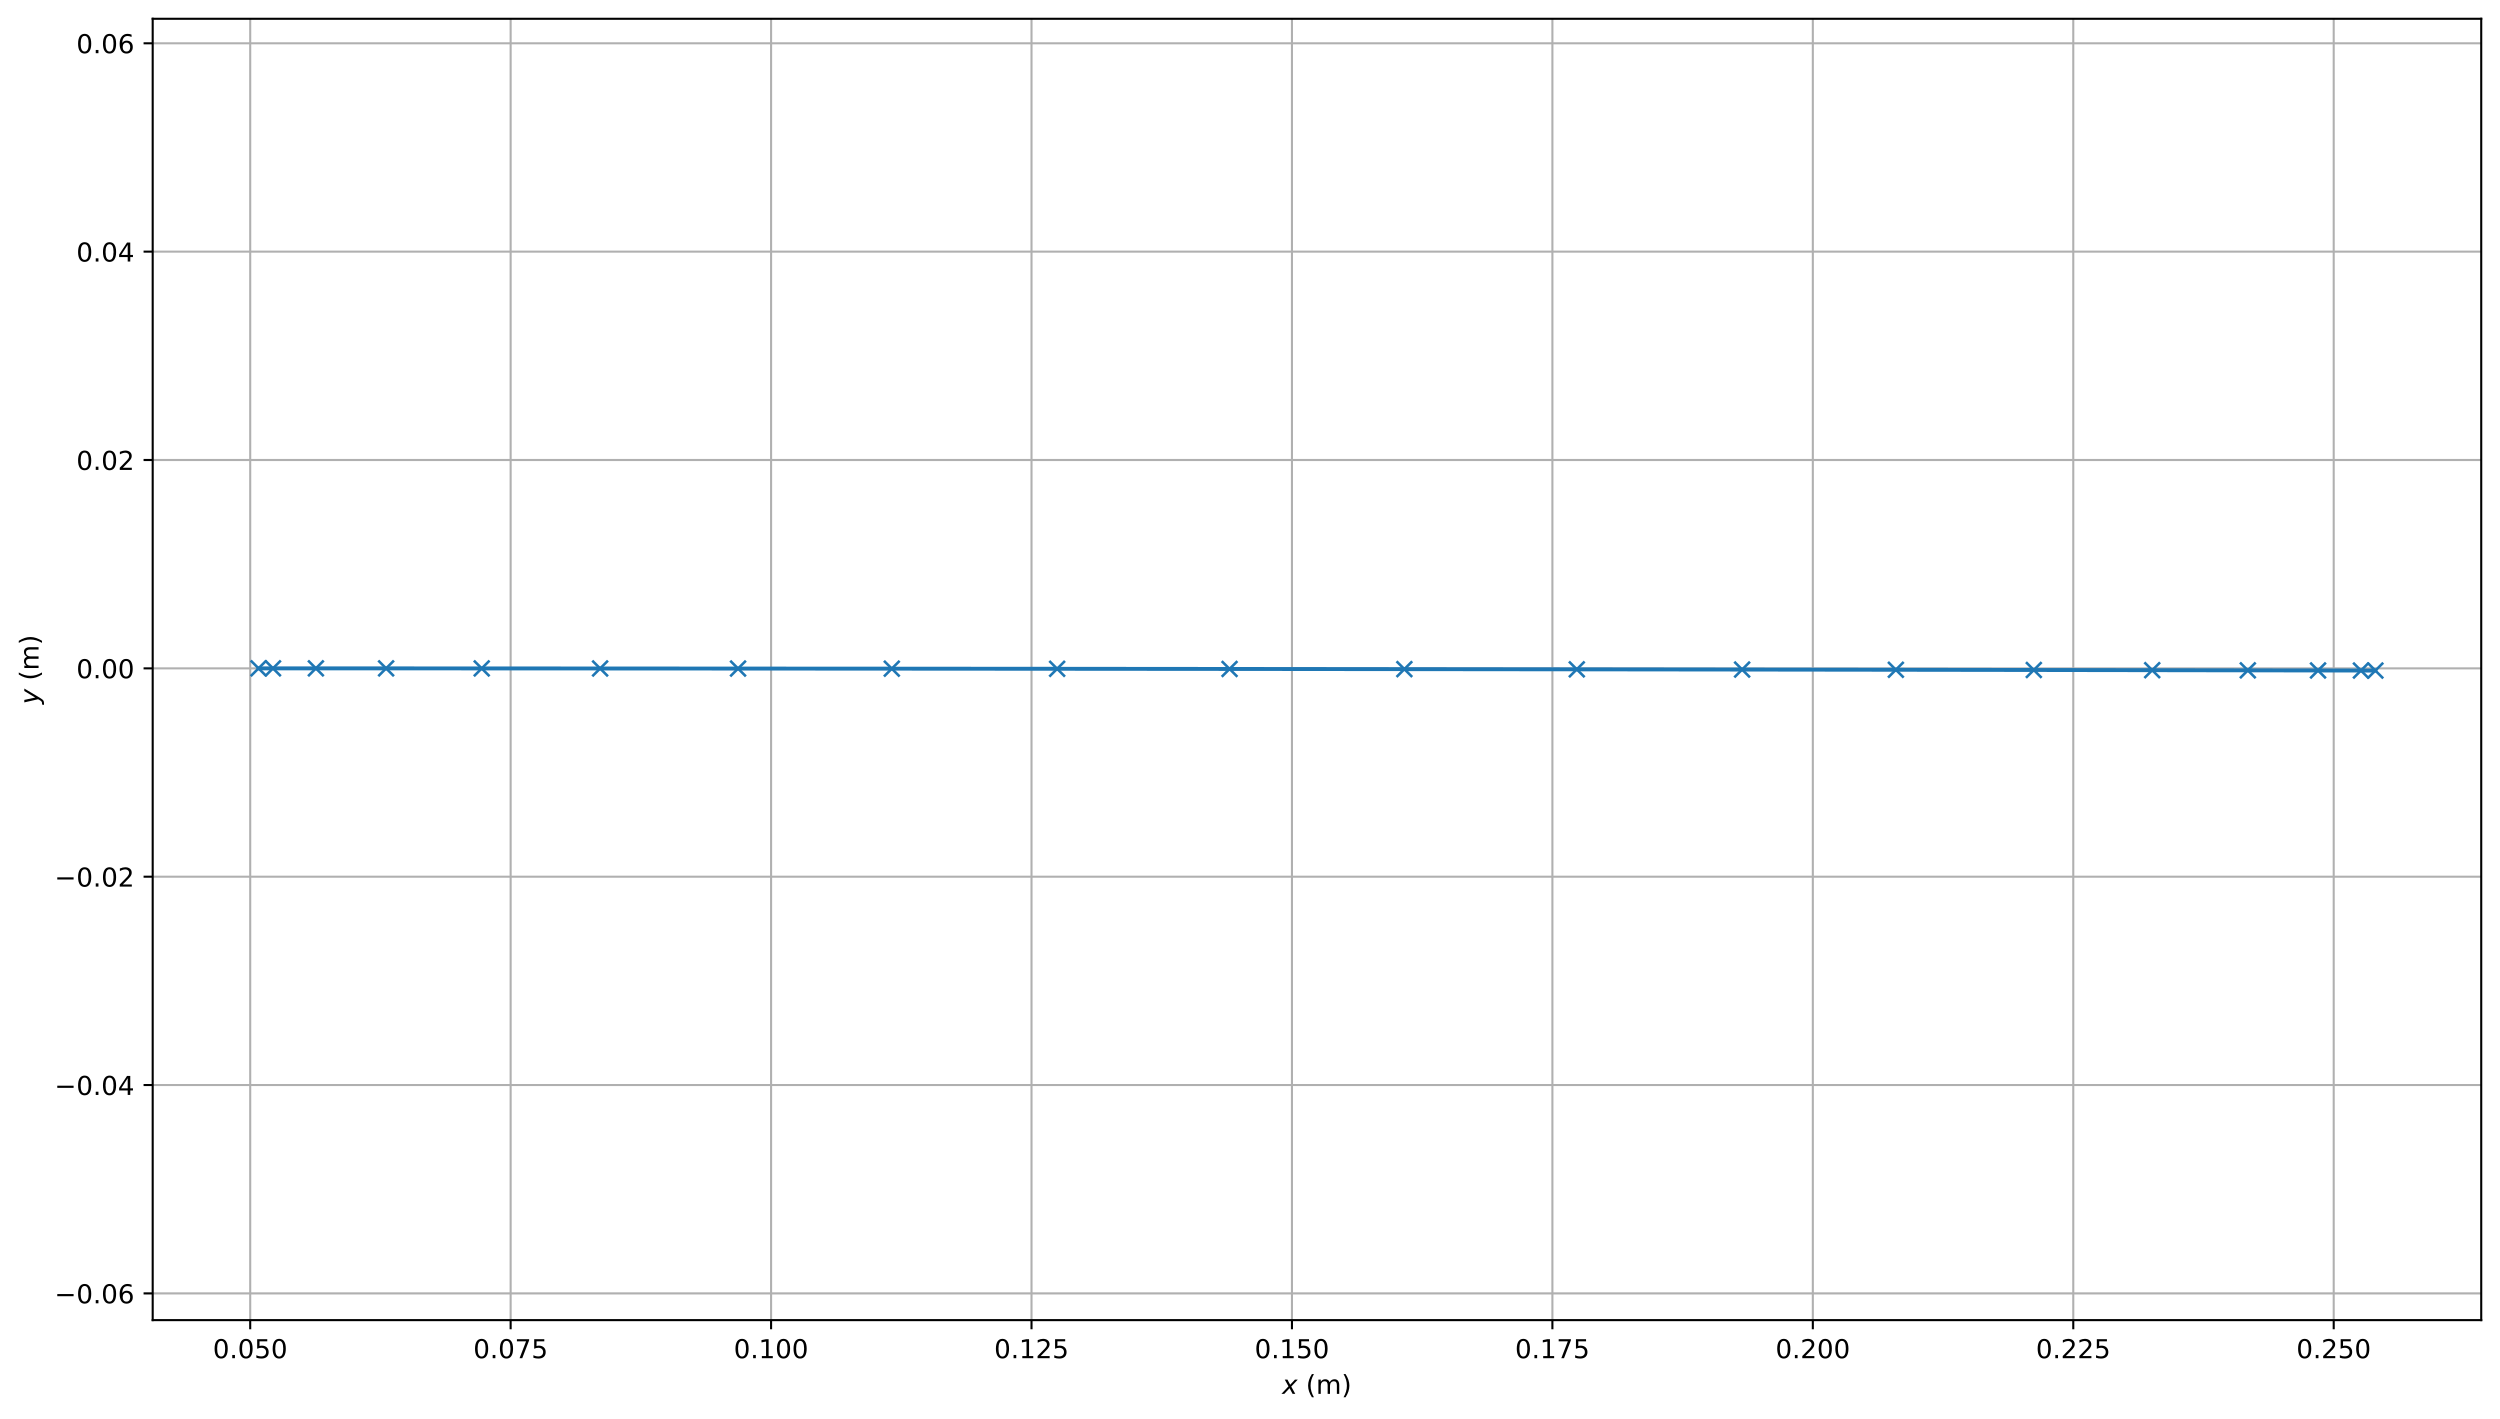
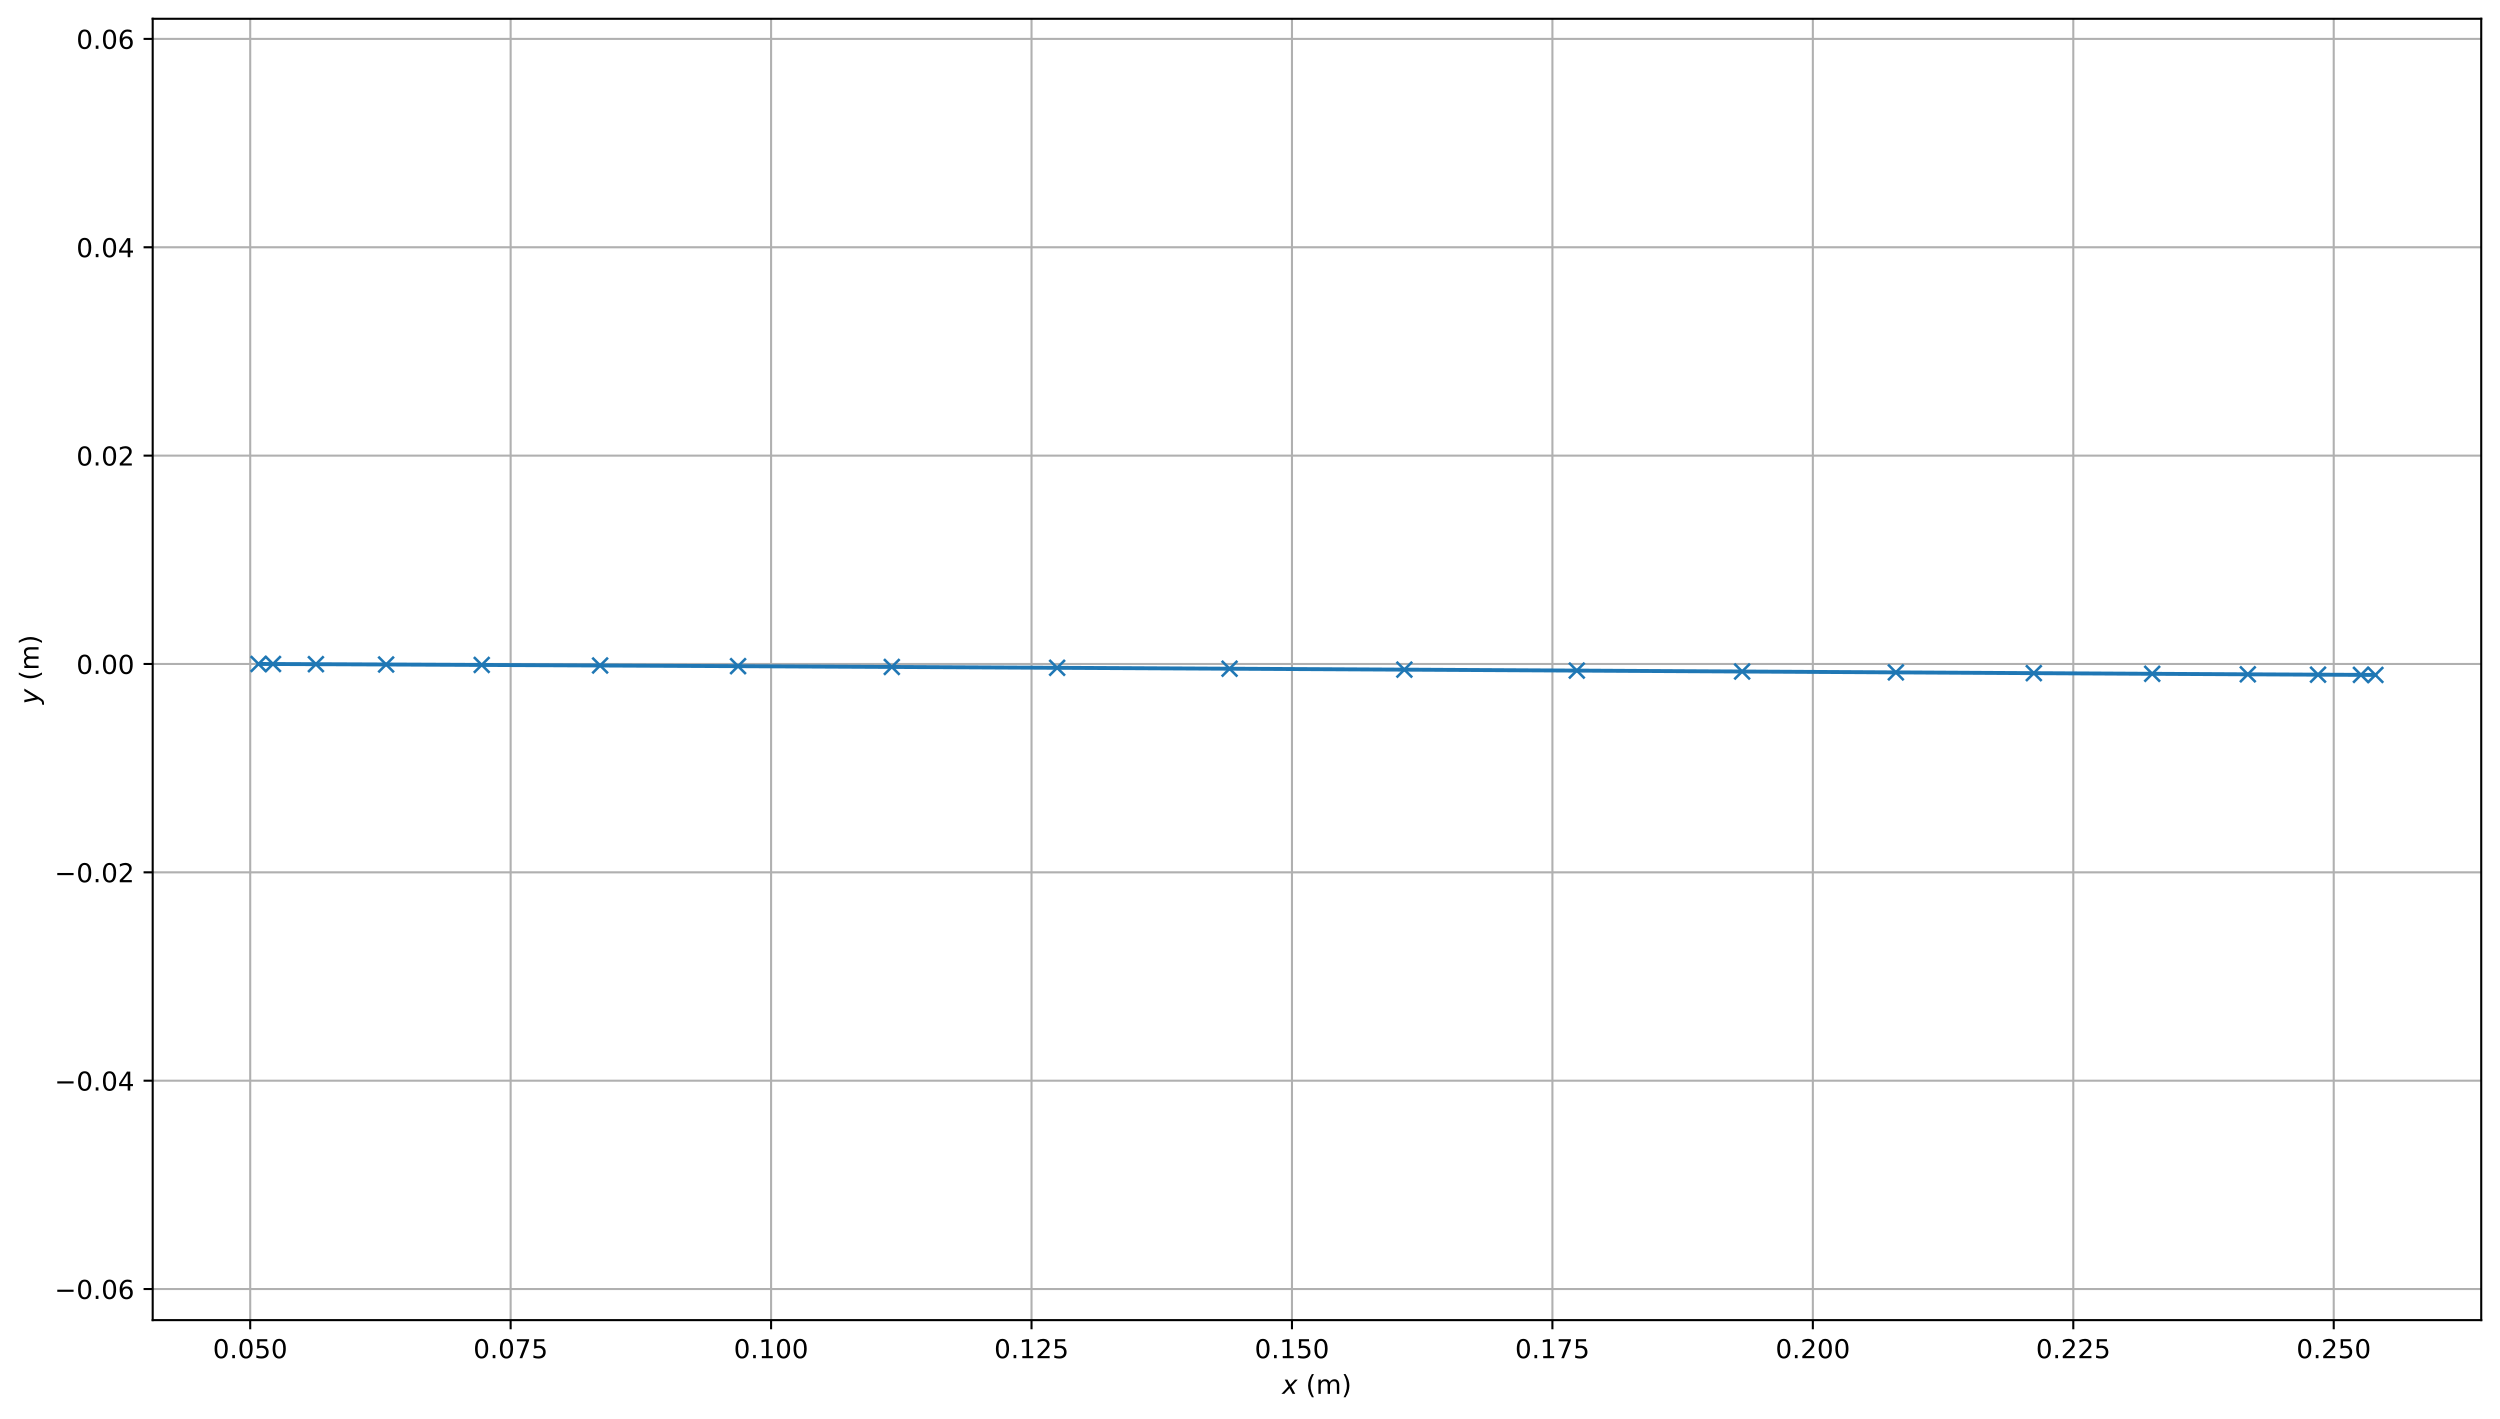
<svg xmlns="http://www.w3.org/2000/svg" xmlns:xlink="http://www.w3.org/1999/xlink" width="958.545pt" height="543.716pt" viewBox="0 0 958.545 543.716" version="1.1">
  <defs>
    <style type="text/css">*{stroke-linejoin: round; stroke-linecap: butt}</style>
  </defs>
  <g id="figure_1">
    <g id="patch_1">
      <path d="M 0 543.716  L 958.545 543.716  L 958.545 0  L 0 0  L 0 543.716  z " style="fill: none" />
    </g>
    <g id="axes_1">
      <g id="patch_2">
        <path d="M 58.545 506.16  L 951.345 506.16  L 951.345 7.2  L 58.545 7.2  L 58.545 506.16  z " style="fill: none" />
      </g>
      <g id="matplotlib.axis_1">
        <g id="xtick_1">
          <g id="line2d_1">
-             <path d="M 95.932 506.16  L 95.932 7.2  " clip-path="url(#p700556fd26)" style="fill: none; stroke: #b0b0b0; stroke-width: 0.8; stroke-linecap: square" />
+             <path d="M 95.932 506.16  L 95.932 7.2  " clip-path="url(#pa58f38fbd8)" style="fill: none; stroke: #b0b0b0; stroke-width: 0.8; stroke-linecap: square" />
          </g>
          <g id="line2d_2">
            <defs>
-               <path id="m273a26c8a9" d="M 0 0  L 0 3.5  " style="stroke: #000000; stroke-width: 0.8" />
+               <path id="m2766eed426" d="M 0 0  L 0 3.5  " style="stroke: #000000; stroke-width: 0.8" />
            </defs>
            <g>
-               <use xlink:href="#m273a26c8a9" x="95.932" y="506.16" style="stroke: #000000; stroke-width: 0.8" />
+               <use xlink:href="#m2766eed426" x="95.932" y="506.16" style="stroke: #000000; stroke-width: 0.8" />
            </g>
          </g>
          <g id="text_1">
-             <g transform="translate(81.61765 520.7584) scale(0.1 -0.1)">
+             <g transform="translate(81.61762 520.7584) scale(0.1 -0.1)">
              <defs>
                <path id="DejaVuSans-30" d="M 2034 4250  Q 1547 4250 1301 3770  Q 1056 3291 1056 2328  Q 1056 1369 1301 889  Q 1547 409 2034 409  Q 2525 409 2770 889  Q 3016 1369 3016 2328  Q 3016 3291 2770 3770  Q 2525 4250 2034 4250  z M 2034 4750  Q 2819 4750 3233 4129  Q 3647 3509 3647 2328  Q 3647 1150 3233 529  Q 2819 -91 2034 -91  Q 1250 -91 836 529  Q 422 1150 422 2328  Q 422 3509 836 4129  Q 1250 4750 2034 4750  z " transform="scale(0.015625)" />
                <path id="DejaVuSans-2e" d="M 684 794  L 1344 794  L 1344 0  L 684 0  L 684 794  z " transform="scale(0.015625)" />
                <path id="DejaVuSans-35" d="M 691 4666  L 3169 4666  L 3169 4134  L 1269 4134  L 1269 2991  Q 1406 3038 1543 3061  Q 1681 3084 1819 3084  Q 2600 3084 3056 2656  Q 3513 2228 3513 1497  Q 3513 744 3044 326  Q 2575 -91 1722 -91  Q 1428 -91 1123 -41  Q 819 9 494 109  L 494 744  Q 775 591 1075 516  Q 1375 441 1709 441  Q 2250 441 2565 725  Q 2881 1009 2881 1497  Q 2881 1984 2565 2268  Q 2250 2553 1709 2553  Q 1456 2553 1204 2497  Q 953 2441 691 2322  L 691 4666  z " transform="scale(0.015625)" />
              </defs>
              <use xlink:href="#DejaVuSans-30" />
              <use xlink:href="#DejaVuSans-2e" transform="translate(63.62305 0)" />
              <use xlink:href="#DejaVuSans-30" transform="translate(95.41016 0)" />
              <use xlink:href="#DejaVuSans-35" transform="translate(159.0332 0)" />
              <use xlink:href="#DejaVuSans-30" transform="translate(222.6562 0)" />
            </g>
          </g>
        </g>
        <g id="xtick_2">
          <g id="line2d_3">
-             <path d="M 195.789 506.16  L 195.789 7.2  " clip-path="url(#p700556fd26)" style="fill: none; stroke: #b0b0b0; stroke-width: 0.8; stroke-linecap: square" />
+             <path d="M 195.79 506.16  L 195.79 7.2  " clip-path="url(#pa58f38fbd8)" style="fill: none; stroke: #b0b0b0; stroke-width: 0.8; stroke-linecap: square" />
          </g>
          <g id="line2d_4">
            <g>
-               <use xlink:href="#m273a26c8a9" x="195.789" y="506.16" style="stroke: #000000; stroke-width: 0.8" />
+               <use xlink:href="#m2766eed426" x="195.79" y="506.16" style="stroke: #000000; stroke-width: 0.8" />
            </g>
          </g>
          <g id="text_2">
-             <g transform="translate(181.4745 520.7584) scale(0.1 -0.1)">
+             <g transform="translate(181.4755 520.7584) scale(0.1 -0.1)">
              <defs>
                <path id="DejaVuSans-37" d="M 525 4666  L 3525 4666  L 3525 4397  L 1831 0  L 1172 0  L 2766 4134  L 525 4134  L 525 4666  z " transform="scale(0.015625)" />
              </defs>
              <use xlink:href="#DejaVuSans-30" />
              <use xlink:href="#DejaVuSans-2e" transform="translate(63.62305 0)" />
              <use xlink:href="#DejaVuSans-30" transform="translate(95.41016 0)" />
              <use xlink:href="#DejaVuSans-37" transform="translate(159.0332 0)" />
              <use xlink:href="#DejaVuSans-35" transform="translate(222.6562 0)" />
            </g>
          </g>
        </g>
        <g id="xtick_3">
          <g id="line2d_5">
-             <path d="M 295.645 506.16  L 295.645 7.2  " clip-path="url(#p700556fd26)" style="fill: none; stroke: #b0b0b0; stroke-width: 0.8; stroke-linecap: square" />
+             <path d="M 295.647 506.16  L 295.647 7.2  " clip-path="url(#pa58f38fbd8)" style="fill: none; stroke: #b0b0b0; stroke-width: 0.8; stroke-linecap: square" />
          </g>
          <g id="line2d_6">
            <g>
-               <use xlink:href="#m273a26c8a9" x="295.645" y="506.16" style="stroke: #000000; stroke-width: 0.8" />
+               <use xlink:href="#m2766eed426" x="295.647" y="506.16" style="stroke: #000000; stroke-width: 0.8" />
            </g>
          </g>
          <g id="text_3">
-             <g transform="translate(281.3314 520.7584) scale(0.1 -0.1)">
+             <g transform="translate(281.3334 520.7584) scale(0.1 -0.1)">
              <defs>
                <path id="DejaVuSans-31" d="M 794 531  L 1825 531  L 1825 4091  L 703 3866  L 703 4441  L 1819 4666  L 2450 4666  L 2450 531  L 3481 531  L 3481 0  L 794 0  L 794 531  z " transform="scale(0.015625)" />
              </defs>
              <use xlink:href="#DejaVuSans-30" />
              <use xlink:href="#DejaVuSans-2e" transform="translate(63.62305 0)" />
              <use xlink:href="#DejaVuSans-31" transform="translate(95.41016 0)" />
              <use xlink:href="#DejaVuSans-30" transform="translate(159.0332 0)" />
              <use xlink:href="#DejaVuSans-30" transform="translate(222.6562 0)" />
            </g>
          </g>
        </g>
        <g id="xtick_4">
          <g id="line2d_7">
-             <path d="M 395.502 506.16  L 395.502 7.2  " clip-path="url(#p700556fd26)" style="fill: none; stroke: #b0b0b0; stroke-width: 0.8; stroke-linecap: square" />
+             <path d="M 395.505 506.16  L 395.505 7.2  " clip-path="url(#pa58f38fbd8)" style="fill: none; stroke: #b0b0b0; stroke-width: 0.8; stroke-linecap: square" />
          </g>
          <g id="line2d_8">
            <g>
-               <use xlink:href="#m273a26c8a9" x="395.502" y="506.16" style="stroke: #000000; stroke-width: 0.8" />
+               <use xlink:href="#m2766eed426" x="395.505" y="506.16" style="stroke: #000000; stroke-width: 0.8" />
            </g>
          </g>
          <g id="text_4">
-             <g transform="translate(381.1883 520.7584) scale(0.1 -0.1)">
+             <g transform="translate(381.1913 520.7584) scale(0.1 -0.1)">
              <defs>
                <path id="DejaVuSans-32" d="M 1228 531  L 3431 531  L 3431 0  L 469 0  L 469 531  Q 828 903 1448 1529  Q 2069 2156 2228 2338  Q 2531 2678 2651 2914  Q 2772 3150 2772 3378  Q 2772 3750 2511 3984  Q 2250 4219 1831 4219  Q 1534 4219 1204 4116  Q 875 4013 500 3803  L 500 4441  Q 881 4594 1212 4672  Q 1544 4750 1819 4750  Q 2544 4750 2975 4387  Q 3406 4025 3406 3419  Q 3406 3131 3298 2873  Q 3191 2616 2906 2266  Q 2828 2175 2409 1742  Q 1991 1309 1228 531  z " transform="scale(0.015625)" />
              </defs>
              <use xlink:href="#DejaVuSans-30" />
              <use xlink:href="#DejaVuSans-2e" transform="translate(63.62305 0)" />
              <use xlink:href="#DejaVuSans-31" transform="translate(95.41016 0)" />
              <use xlink:href="#DejaVuSans-32" transform="translate(159.0332 0)" />
              <use xlink:href="#DejaVuSans-35" transform="translate(222.6562 0)" />
            </g>
          </g>
        </g>
        <g id="xtick_5">
          <g id="line2d_9">
-             <path d="M 495.359 506.16  L 495.359 7.2  " clip-path="url(#p700556fd26)" style="fill: none; stroke: #b0b0b0; stroke-width: 0.8; stroke-linecap: square" />
+             <path d="M 495.363 506.16  L 495.363 7.2  " clip-path="url(#pa58f38fbd8)" style="fill: none; stroke: #b0b0b0; stroke-width: 0.8; stroke-linecap: square" />
          </g>
          <g id="line2d_10">
            <g>
-               <use xlink:href="#m273a26c8a9" x="495.359" y="506.16" style="stroke: #000000; stroke-width: 0.8" />
+               <use xlink:href="#m2766eed426" x="495.363" y="506.16" style="stroke: #000000; stroke-width: 0.8" />
            </g>
          </g>
          <g id="text_5">
-             <g transform="translate(481.0452 520.7584) scale(0.1 -0.1)">
+             <g transform="translate(481.0492 520.7584) scale(0.1 -0.1)">
              <use xlink:href="#DejaVuSans-30" />
              <use xlink:href="#DejaVuSans-2e" transform="translate(63.62305 0)" />
              <use xlink:href="#DejaVuSans-31" transform="translate(95.41016 0)" />
              <use xlink:href="#DejaVuSans-35" transform="translate(159.0332 0)" />
              <use xlink:href="#DejaVuSans-30" transform="translate(222.6562 0)" />
            </g>
          </g>
        </g>
        <g id="xtick_6">
          <g id="line2d_11">
-             <path d="M 595.216 506.16  L 595.216 7.2  " clip-path="url(#p700556fd26)" style="fill: none; stroke: #b0b0b0; stroke-width: 0.8; stroke-linecap: square" />
+             <path d="M 595.221 506.16  L 595.221 7.2  " clip-path="url(#pa58f38fbd8)" style="fill: none; stroke: #b0b0b0; stroke-width: 0.8; stroke-linecap: square" />
          </g>
          <g id="line2d_12">
            <g>
-               <use xlink:href="#m273a26c8a9" x="595.216" y="506.16" style="stroke: #000000; stroke-width: 0.8" />
+               <use xlink:href="#m2766eed426" x="595.221" y="506.16" style="stroke: #000000; stroke-width: 0.8" />
            </g>
          </g>
          <g id="text_6">
-             <g transform="translate(580.902 520.7584) scale(0.1 -0.1)">
+             <g transform="translate(580.9071 520.7584) scale(0.1 -0.1)">
              <use xlink:href="#DejaVuSans-30" />
              <use xlink:href="#DejaVuSans-2e" transform="translate(63.62305 0)" />
              <use xlink:href="#DejaVuSans-31" transform="translate(95.41016 0)" />
              <use xlink:href="#DejaVuSans-37" transform="translate(159.0332 0)" />
              <use xlink:href="#DejaVuSans-35" transform="translate(222.6562 0)" />
            </g>
          </g>
        </g>
        <g id="xtick_7">
          <g id="line2d_13">
-             <path d="M 695.073 506.16  L 695.073 7.2  " clip-path="url(#p700556fd26)" style="fill: none; stroke: #b0b0b0; stroke-width: 0.8; stroke-linecap: square" />
+             <path d="M 695.079 506.16  L 695.079 7.2  " clip-path="url(#pa58f38fbd8)" style="fill: none; stroke: #b0b0b0; stroke-width: 0.8; stroke-linecap: square" />
          </g>
          <g id="line2d_14">
            <g>
-               <use xlink:href="#m273a26c8a9" x="695.073" y="506.16" style="stroke: #000000; stroke-width: 0.8" />
+               <use xlink:href="#m2766eed426" x="695.079" y="506.16" style="stroke: #000000; stroke-width: 0.8" />
            </g>
          </g>
          <g id="text_7">
-             <g transform="translate(680.7589 520.7584) scale(0.1 -0.1)">
+             <g transform="translate(680.7651 520.7584) scale(0.1 -0.1)">
              <use xlink:href="#DejaVuSans-30" />
              <use xlink:href="#DejaVuSans-2e" transform="translate(63.62305 0)" />
              <use xlink:href="#DejaVuSans-32" transform="translate(95.41016 0)" />
              <use xlink:href="#DejaVuSans-30" transform="translate(159.0332 0)" />
              <use xlink:href="#DejaVuSans-30" transform="translate(222.6562 0)" />
            </g>
          </g>
        </g>
        <g id="xtick_8">
          <g id="line2d_15">
-             <path d="M 794.93 506.16  L 794.93 7.2  " clip-path="url(#p700556fd26)" style="fill: none; stroke: #b0b0b0; stroke-width: 0.8; stroke-linecap: square" />
+             <path d="M 794.937 506.16  L 794.937 7.2  " clip-path="url(#pa58f38fbd8)" style="fill: none; stroke: #b0b0b0; stroke-width: 0.8; stroke-linecap: square" />
          </g>
          <g id="line2d_16">
            <g>
-               <use xlink:href="#m273a26c8a9" x="794.93" y="506.16" style="stroke: #000000; stroke-width: 0.8" />
+               <use xlink:href="#m2766eed426" x="794.937" y="506.16" style="stroke: #000000; stroke-width: 0.8" />
            </g>
          </g>
          <g id="text_8">
-             <g transform="translate(780.6158 520.7584) scale(0.1 -0.1)">
+             <g transform="translate(780.623 520.7584) scale(0.1 -0.1)">
              <use xlink:href="#DejaVuSans-30" />
              <use xlink:href="#DejaVuSans-2e" transform="translate(63.62305 0)" />
              <use xlink:href="#DejaVuSans-32" transform="translate(95.41016 0)" />
              <use xlink:href="#DejaVuSans-32" transform="translate(159.0332 0)" />
              <use xlink:href="#DejaVuSans-35" transform="translate(222.6562 0)" />
            </g>
          </g>
        </g>
        <g id="xtick_9">
          <g id="line2d_17">
-             <path d="M 894.787 506.16  L 894.787 7.2  " clip-path="url(#p700556fd26)" style="fill: none; stroke: #b0b0b0; stroke-width: 0.8; stroke-linecap: square" />
+             <path d="M 894.795 506.16  L 894.795 7.2  " clip-path="url(#pa58f38fbd8)" style="fill: none; stroke: #b0b0b0; stroke-width: 0.8; stroke-linecap: square" />
          </g>
          <g id="line2d_18">
            <g>
-               <use xlink:href="#m273a26c8a9" x="894.787" y="506.16" style="stroke: #000000; stroke-width: 0.8" />
+               <use xlink:href="#m2766eed426" x="894.795" y="506.16" style="stroke: #000000; stroke-width: 0.8" />
            </g>
          </g>
          <g id="text_9">
-             <g transform="translate(880.4727 520.7584) scale(0.1 -0.1)">
+             <g transform="translate(880.4809 520.7584) scale(0.1 -0.1)">
              <use xlink:href="#DejaVuSans-30" />
              <use xlink:href="#DejaVuSans-2e" transform="translate(63.62305 0)" />
              <use xlink:href="#DejaVuSans-32" transform="translate(95.41016 0)" />
              <use xlink:href="#DejaVuSans-35" transform="translate(159.0332 0)" />
              <use xlink:href="#DejaVuSans-30" transform="translate(222.6562 0)" />
            </g>
          </g>
        </g>
        <g id="text_10">
          <g transform="translate(491.5953 534.4366) scale(0.1 -0.1)">
            <defs>
              <path id="DejaVuSans-Oblique-78" d="M 3841 3500  L 2234 1784  L 3219 0  L 2559 0  L 1819 1388  L 531 0  L -166 0  L 1556 1844  L 641 3500  L 1300 3500  L 1972 2234  L 3144 3500  L 3841 3500  z " transform="scale(0.015625)" />
              <path id="DejaVuSans-20" transform="scale(0.015625)" />
              <path id="DejaVuSans-28" d="M 1984 4856  Q 1566 4138 1362 3434  Q 1159 2731 1159 2009  Q 1159 1288 1364 580  Q 1569 -128 1984 -844  L 1484 -844  Q 1016 -109 783 600  Q 550 1309 550 2009  Q 550 2706 781 3412  Q 1013 4119 1484 4856  L 1984 4856  z " transform="scale(0.015625)" />
              <path id="DejaVuSans-6d" d="M 3328 2828  Q 3544 3216 3844 3400  Q 4144 3584 4550 3584  Q 5097 3584 5394 3201  Q 5691 2819 5691 2113  L 5691 0  L 5113 0  L 5113 2094  Q 5113 2597 4934 2840  Q 4756 3084 4391 3084  Q 3944 3084 3684 2787  Q 3425 2491 3425 1978  L 3425 0  L 2847 0  L 2847 2094  Q 2847 2600 2669 2842  Q 2491 3084 2119 3084  Q 1678 3084 1418 2786  Q 1159 2488 1159 1978  L 1159 0  L 581 0  L 581 3500  L 1159 3500  L 1159 2956  Q 1356 3278 1631 3431  Q 1906 3584 2284 3584  Q 2666 3584 2933 3390  Q 3200 3197 3328 2828  z " transform="scale(0.015625)" />
              <path id="DejaVuSans-29" d="M 513 4856  L 1013 4856  Q 1481 4119 1714 3412  Q 1947 2706 1947 2009  Q 1947 1309 1714 600  Q 1481 -109 1013 -844  L 513 -844  Q 928 -128 1133 580  Q 1338 1288 1338 2009  Q 1338 2731 1133 3434  Q 928 4138 513 4856  z " transform="scale(0.015625)" />
            </defs>
            <use xlink:href="#DejaVuSans-Oblique-78" transform="translate(0 0.125)" />
            <use xlink:href="#DejaVuSans-20" transform="translate(59.17969 0.125)" />
            <use xlink:href="#DejaVuSans-28" transform="translate(90.9668 0.125)" />
            <use xlink:href="#DejaVuSans-6d" transform="translate(129.9805 0.125)" />
            <use xlink:href="#DejaVuSans-29" transform="translate(227.3926 0.125)" />
          </g>
        </g>
      </g>
      <g id="matplotlib.axis_2">
        <g id="ytick_1">
          <g id="line2d_19">
-             <path d="M 58.545 495.911  L 951.345 495.911  " clip-path="url(#p700556fd26)" style="fill: none; stroke: #b0b0b0; stroke-width: 0.8; stroke-linecap: square" />
+             <path d="M 58.545 494.239  L 951.345 494.239  " clip-path="url(#pa58f38fbd8)" style="fill: none; stroke: #b0b0b0; stroke-width: 0.8; stroke-linecap: square" />
          </g>
          <g id="line2d_20">
            <defs>
-               <path id="m83fdacefc2" d="M 0 0  L -3.5 0  " style="stroke: #000000; stroke-width: 0.8" />
+               <path id="m4daf2e44f5" d="M 0 0  L -3.5 0  " style="stroke: #000000; stroke-width: 0.8" />
            </defs>
            <g>
-               <use xlink:href="#m83fdacefc2" x="58.545" y="495.911" style="stroke: #000000; stroke-width: 0.8" />
+               <use xlink:href="#m4daf2e44f5" x="58.545" y="494.239" style="stroke: #000000; stroke-width: 0.8" />
            </g>
          </g>
          <g id="text_11">
-             <g transform="translate(20.9 499.7103) scale(0.1 -0.1)">
+             <g transform="translate(20.9 498.0379) scale(0.1 -0.1)">
              <defs>
                <path id="DejaVuSans-2212" d="M 678 2272  L 4684 2272  L 4684 1741  L 678 1741  L 678 2272  z " transform="scale(0.015625)" />
                <path id="DejaVuSans-36" d="M 2113 2584  Q 1688 2584 1439 2293  Q 1191 2003 1191 1497  Q 1191 994 1439 701  Q 1688 409 2113 409  Q 2538 409 2786 701  Q 3034 994 3034 1497  Q 3034 2003 2786 2293  Q 2538 2584 2113 2584  z M 3366 4563  L 3366 3988  Q 3128 4100 2886 4159  Q 2644 4219 2406 4219  Q 1781 4219 1451 3797  Q 1122 3375 1075 2522  Q 1259 2794 1537 2939  Q 1816 3084 2150 3084  Q 2853 3084 3261 2657  Q 3669 2231 3669 1497  Q 3669 778 3244 343  Q 2819 -91 2113 -91  Q 1303 -91 875 529  Q 447 1150 447 2328  Q 447 3434 972 4092  Q 1497 4750 2381 4750  Q 2619 4750 2861 4703  Q 3103 4656 3366 4563  z " transform="scale(0.015625)" />
              </defs>
              <use xlink:href="#DejaVuSans-2212" />
              <use xlink:href="#DejaVuSans-30" transform="translate(83.78906 0)" />
              <use xlink:href="#DejaVuSans-2e" transform="translate(147.4121 0)" />
              <use xlink:href="#DejaVuSans-30" transform="translate(179.1992 0)" />
              <use xlink:href="#DejaVuSans-36" transform="translate(242.8223 0)" />
            </g>
          </g>
        </g>
        <g id="ytick_2">
          <g id="line2d_21">
-             <path d="M 58.545 416.026  L 951.345 416.026  " clip-path="url(#p700556fd26)" style="fill: none; stroke: #b0b0b0; stroke-width: 0.8; stroke-linecap: square" />
+             <path d="M 58.545 414.352  L 951.345 414.352  " clip-path="url(#pa58f38fbd8)" style="fill: none; stroke: #b0b0b0; stroke-width: 0.8; stroke-linecap: square" />
          </g>
          <g id="line2d_22">
            <g>
-               <use xlink:href="#m83fdacefc2" x="58.545" y="416.026" style="stroke: #000000; stroke-width: 0.8" />
+               <use xlink:href="#m4daf2e44f5" x="58.545" y="414.352" style="stroke: #000000; stroke-width: 0.8" />
            </g>
          </g>
          <g id="text_12">
-             <g transform="translate(20.9 419.8248) scale(0.1 -0.1)">
+             <g transform="translate(20.9 418.1515) scale(0.1 -0.1)">
              <defs>
                <path id="DejaVuSans-34" d="M 2419 4116  L 825 1625  L 2419 1625  L 2419 4116  z M 2253 4666  L 3047 4666  L 3047 1625  L 3713 1625  L 3713 1100  L 3047 1100  L 3047 0  L 2419 0  L 2419 1100  L 313 1100  L 313 1709  L 2253 4666  z " transform="scale(0.015625)" />
              </defs>
              <use xlink:href="#DejaVuSans-2212" />
              <use xlink:href="#DejaVuSans-30" transform="translate(83.78906 0)" />
              <use xlink:href="#DejaVuSans-2e" transform="translate(147.4121 0)" />
              <use xlink:href="#DejaVuSans-30" transform="translate(179.1992 0)" />
              <use xlink:href="#DejaVuSans-34" transform="translate(242.8223 0)" />
            </g>
          </g>
        </g>
        <g id="ytick_3">
          <g id="line2d_23">
-             <path d="M 58.545 336.14  L 951.345 336.14  " clip-path="url(#p700556fd26)" style="fill: none; stroke: #b0b0b0; stroke-width: 0.8; stroke-linecap: square" />
+             <path d="M 58.545 334.466  L 951.345 334.466  " clip-path="url(#pa58f38fbd8)" style="fill: none; stroke: #b0b0b0; stroke-width: 0.8; stroke-linecap: square" />
          </g>
          <g id="line2d_24">
            <g>
-               <use xlink:href="#m83fdacefc2" x="58.545" y="336.14" style="stroke: #000000; stroke-width: 0.8" />
+               <use xlink:href="#m4daf2e44f5" x="58.545" y="334.466" style="stroke: #000000; stroke-width: 0.8" />
            </g>
          </g>
          <g id="text_13">
-             <g transform="translate(20.9 339.9393) scale(0.1 -0.1)">
+             <g transform="translate(20.9 338.2652) scale(0.1 -0.1)">
              <use xlink:href="#DejaVuSans-2212" />
              <use xlink:href="#DejaVuSans-30" transform="translate(83.78906 0)" />
              <use xlink:href="#DejaVuSans-2e" transform="translate(147.4121 0)" />
              <use xlink:href="#DejaVuSans-30" transform="translate(179.1992 0)" />
              <use xlink:href="#DejaVuSans-32" transform="translate(242.8223 0)" />
            </g>
          </g>
        </g>
        <g id="ytick_4">
          <g id="line2d_25">
-             <path d="M 58.545 256.255  L 951.345 256.255  " clip-path="url(#p700556fd26)" style="fill: none; stroke: #b0b0b0; stroke-width: 0.8; stroke-linecap: square" />
+             <path d="M 58.545 254.58  L 951.345 254.58  " clip-path="url(#pa58f38fbd8)" style="fill: none; stroke: #b0b0b0; stroke-width: 0.8; stroke-linecap: square" />
          </g>
          <g id="line2d_26">
            <g>
-               <use xlink:href="#m83fdacefc2" x="58.545" y="256.255" style="stroke: #000000; stroke-width: 0.8" />
+               <use xlink:href="#m4daf2e44f5" x="58.545" y="254.58" style="stroke: #000000; stroke-width: 0.8" />
            </g>
          </g>
          <g id="text_14">
-             <g transform="translate(29.27969 260.0538) scale(0.1 -0.1)">
+             <g transform="translate(29.27969 258.3789) scale(0.1 -0.1)">
              <use xlink:href="#DejaVuSans-30" />
              <use xlink:href="#DejaVuSans-2e" transform="translate(63.62305 0)" />
              <use xlink:href="#DejaVuSans-30" transform="translate(95.41016 0)" />
              <use xlink:href="#DejaVuSans-30" transform="translate(159.0332 0)" />
            </g>
          </g>
        </g>
        <g id="ytick_5">
          <g id="line2d_27">
-             <path d="M 58.545 176.369  L 951.345 176.369  " clip-path="url(#p700556fd26)" style="fill: none; stroke: #b0b0b0; stroke-width: 0.8; stroke-linecap: square" />
+             <path d="M 58.545 174.693  L 951.345 174.693  " clip-path="url(#pa58f38fbd8)" style="fill: none; stroke: #b0b0b0; stroke-width: 0.8; stroke-linecap: square" />
          </g>
          <g id="line2d_28">
            <g>
-               <use xlink:href="#m83fdacefc2" x="58.545" y="176.369" style="stroke: #000000; stroke-width: 0.8" />
+               <use xlink:href="#m4daf2e44f5" x="58.545" y="174.693" style="stroke: #000000; stroke-width: 0.8" />
            </g>
          </g>
          <g id="text_15">
-             <g transform="translate(29.27969 180.1683) scale(0.1 -0.1)">
+             <g transform="translate(29.27969 178.4926) scale(0.1 -0.1)">
              <use xlink:href="#DejaVuSans-30" />
              <use xlink:href="#DejaVuSans-2e" transform="translate(63.62305 0)" />
              <use xlink:href="#DejaVuSans-30" transform="translate(95.41016 0)" />
              <use xlink:href="#DejaVuSans-32" transform="translate(159.0332 0)" />
            </g>
          </g>
        </g>
        <g id="ytick_6">
          <g id="line2d_29">
-             <path d="M 58.545 96.484  L 951.345 96.484  " clip-path="url(#p700556fd26)" style="fill: none; stroke: #b0b0b0; stroke-width: 0.8; stroke-linecap: square" />
+             <path d="M 58.545 94.807  L 951.345 94.807  " clip-path="url(#pa58f38fbd8)" style="fill: none; stroke: #b0b0b0; stroke-width: 0.8; stroke-linecap: square" />
          </g>
          <g id="line2d_30">
            <g>
-               <use xlink:href="#m83fdacefc2" x="58.545" y="96.484" style="stroke: #000000; stroke-width: 0.8" />
+               <use xlink:href="#m4daf2e44f5" x="58.545" y="94.807" style="stroke: #000000; stroke-width: 0.8" />
            </g>
          </g>
          <g id="text_16">
-             <g transform="translate(29.27969 100.2828) scale(0.1 -0.1)">
+             <g transform="translate(29.27969 98.60623) scale(0.1 -0.1)">
              <use xlink:href="#DejaVuSans-30" />
              <use xlink:href="#DejaVuSans-2e" transform="translate(63.62305 0)" />
              <use xlink:href="#DejaVuSans-30" transform="translate(95.41016 0)" />
              <use xlink:href="#DejaVuSans-34" transform="translate(159.0332 0)" />
            </g>
          </g>
        </g>
        <g id="ytick_7">
          <g id="line2d_31">
-             <path d="M 58.545 16.598  L 951.345 16.598  " clip-path="url(#p700556fd26)" style="fill: none; stroke: #b0b0b0; stroke-width: 0.8; stroke-linecap: square" />
+             <path d="M 58.545 14.921  L 951.345 14.921  " clip-path="url(#pa58f38fbd8)" style="fill: none; stroke: #b0b0b0; stroke-width: 0.8; stroke-linecap: square" />
          </g>
          <g id="line2d_32">
            <g>
-               <use xlink:href="#m83fdacefc2" x="58.545" y="16.598" style="stroke: #000000; stroke-width: 0.8" />
+               <use xlink:href="#m4daf2e44f5" x="58.545" y="14.921" style="stroke: #000000; stroke-width: 0.8" />
            </g>
          </g>
          <g id="text_17">
-             <g transform="translate(29.27969 20.39732) scale(0.1 -0.1)">
+             <g transform="translate(29.27969 18.71991) scale(0.1 -0.1)">
              <use xlink:href="#DejaVuSans-30" />
              <use xlink:href="#DejaVuSans-2e" transform="translate(63.62305 0)" />
              <use xlink:href="#DejaVuSans-30" transform="translate(95.41016 0)" />
              <use xlink:href="#DejaVuSans-36" transform="translate(159.0332 0)" />
            </g>
          </g>
        </g>
        <g id="text_18">
          <g transform="translate(14.8 270.03) rotate(-90) scale(0.1 -0.1)">
            <defs>
              <path id="DejaVuSans-Oblique-79" d="M 1588 -325  Q 1188 -997 936 -1164  Q 684 -1331 294 -1331  L -159 -1331  L -63 -850  L 269 -850  Q 509 -850 678 -719  Q 847 -588 1056 -206  L 1234 128  L 459 3500  L 1069 3500  L 1650 819  L 3256 3500  L 3859 3500  L 1588 -325  z " transform="scale(0.015625)" />
            </defs>
            <use xlink:href="#DejaVuSans-Oblique-79" transform="translate(0 0.125)" />
            <use xlink:href="#DejaVuSans-20" transform="translate(59.17969 0.125)" />
            <use xlink:href="#DejaVuSans-28" transform="translate(90.9668 0.125)" />
            <use xlink:href="#DejaVuSans-6d" transform="translate(129.9805 0.125)" />
            <use xlink:href="#DejaVuSans-29" transform="translate(227.3926 0.125)" />
          </g>
        </g>
      </g>
      <g id="line2d_33">
-         <path d="M 99.127 256.255  L 104.662 256.255  L 121.115 256.26  L 148.039 256.269  L 184.698 256.284  L 230.092 256.306  L 282.984 256.337  L 341.93 256.377  L 405.323 256.428  L 471.433 256.489  L 538.458 256.56  L 604.568 256.638  L 667.961 256.721  L 726.907 256.805  L 779.799 256.886  L 825.193 256.96  L 861.852 257.023  L 888.775 257.07  L 905.229 257.098  L 910.763 257.105  " clip-path="url(#p700556fd26)" style="fill: none; stroke: #1f77b4; stroke-width: 1.5; stroke-linecap: square" />
+         <path d="M 99.127 254.58  L 104.662 254.591  L 121.116 254.661  L 148.039 254.78  L 184.698 254.948  L 230.093 255.164  L 282.985 255.422  L 341.931 255.719  L 405.324 256.046  L 471.434 256.394  L 538.459 256.754  L 604.569 257.116  L 667.961 257.469  L 726.907 257.8  L 779.799 258.098  L 825.193 258.349  L 861.852 258.545  L 888.775 258.68  L 905.229 258.757  L 910.763 258.78  " clip-path="url(#pa58f38fbd8)" style="fill: none; stroke: #1f77b4; stroke-width: 1.5; stroke-linecap: square" />
        <defs>
-           <path id="m6394ff8126" d="M -3 3  L 3 -3  M -3 -3  L 3 3  " style="stroke: #1f77b4" />
+           <path id="mdbb4059295" d="M -3 3  L 3 -3  M -3 -3  L 3 3  " style="stroke: #1f77b4" />
        </defs>
-         <g clip-path="url(#p700556fd26)">
-           <use xlink:href="#m6394ff8126" x="99.127" y="256.255" style="fill: #1f77b4; stroke: #1f77b4" />
-           <use xlink:href="#m6394ff8126" x="104.662" y="256.255" style="fill: #1f77b4; stroke: #1f77b4" />
-           <use xlink:href="#m6394ff8126" x="121.115" y="256.26" style="fill: #1f77b4; stroke: #1f77b4" />
-           <use xlink:href="#m6394ff8126" x="148.039" y="256.269" style="fill: #1f77b4; stroke: #1f77b4" />
-           <use xlink:href="#m6394ff8126" x="184.698" y="256.284" style="fill: #1f77b4; stroke: #1f77b4" />
-           <use xlink:href="#m6394ff8126" x="230.092" y="256.306" style="fill: #1f77b4; stroke: #1f77b4" />
-           <use xlink:href="#m6394ff8126" x="282.984" y="256.337" style="fill: #1f77b4; stroke: #1f77b4" />
-           <use xlink:href="#m6394ff8126" x="341.93" y="256.377" style="fill: #1f77b4; stroke: #1f77b4" />
-           <use xlink:href="#m6394ff8126" x="405.323" y="256.428" style="fill: #1f77b4; stroke: #1f77b4" />
-           <use xlink:href="#m6394ff8126" x="471.433" y="256.489" style="fill: #1f77b4; stroke: #1f77b4" />
-           <use xlink:href="#m6394ff8126" x="538.458" y="256.56" style="fill: #1f77b4; stroke: #1f77b4" />
-           <use xlink:href="#m6394ff8126" x="604.568" y="256.638" style="fill: #1f77b4; stroke: #1f77b4" />
-           <use xlink:href="#m6394ff8126" x="667.961" y="256.721" style="fill: #1f77b4; stroke: #1f77b4" />
-           <use xlink:href="#m6394ff8126" x="726.907" y="256.805" style="fill: #1f77b4; stroke: #1f77b4" />
-           <use xlink:href="#m6394ff8126" x="779.799" y="256.886" style="fill: #1f77b4; stroke: #1f77b4" />
-           <use xlink:href="#m6394ff8126" x="825.193" y="256.96" style="fill: #1f77b4; stroke: #1f77b4" />
-           <use xlink:href="#m6394ff8126" x="861.852" y="257.023" style="fill: #1f77b4; stroke: #1f77b4" />
-           <use xlink:href="#m6394ff8126" x="888.775" y="257.07" style="fill: #1f77b4; stroke: #1f77b4" />
-           <use xlink:href="#m6394ff8126" x="905.229" y="257.098" style="fill: #1f77b4; stroke: #1f77b4" />
-           <use xlink:href="#m6394ff8126" x="910.763" y="257.105" style="fill: #1f77b4; stroke: #1f77b4" />
+         <g clip-path="url(#pa58f38fbd8)">
+           <use xlink:href="#mdbb4059295" x="99.127" y="254.58" style="fill: #1f77b4; stroke: #1f77b4" />
+           <use xlink:href="#mdbb4059295" x="104.662" y="254.591" style="fill: #1f77b4; stroke: #1f77b4" />
+           <use xlink:href="#mdbb4059295" x="121.116" y="254.661" style="fill: #1f77b4; stroke: #1f77b4" />
+           <use xlink:href="#mdbb4059295" x="148.039" y="254.78" style="fill: #1f77b4; stroke: #1f77b4" />
+           <use xlink:href="#mdbb4059295" x="184.698" y="254.948" style="fill: #1f77b4; stroke: #1f77b4" />
+           <use xlink:href="#mdbb4059295" x="230.093" y="255.164" style="fill: #1f77b4; stroke: #1f77b4" />
+           <use xlink:href="#mdbb4059295" x="282.985" y="255.422" style="fill: #1f77b4; stroke: #1f77b4" />
+           <use xlink:href="#mdbb4059295" x="341.931" y="255.719" style="fill: #1f77b4; stroke: #1f77b4" />
+           <use xlink:href="#mdbb4059295" x="405.324" y="256.046" style="fill: #1f77b4; stroke: #1f77b4" />
+           <use xlink:href="#mdbb4059295" x="471.434" y="256.394" style="fill: #1f77b4; stroke: #1f77b4" />
+           <use xlink:href="#mdbb4059295" x="538.459" y="256.754" style="fill: #1f77b4; stroke: #1f77b4" />
+           <use xlink:href="#mdbb4059295" x="604.569" y="257.116" style="fill: #1f77b4; stroke: #1f77b4" />
+           <use xlink:href="#mdbb4059295" x="667.961" y="257.469" style="fill: #1f77b4; stroke: #1f77b4" />
+           <use xlink:href="#mdbb4059295" x="726.907" y="257.8" style="fill: #1f77b4; stroke: #1f77b4" />
+           <use xlink:href="#mdbb4059295" x="779.799" y="258.098" style="fill: #1f77b4; stroke: #1f77b4" />
+           <use xlink:href="#mdbb4059295" x="825.193" y="258.349" style="fill: #1f77b4; stroke: #1f77b4" />
+           <use xlink:href="#mdbb4059295" x="861.852" y="258.545" style="fill: #1f77b4; stroke: #1f77b4" />
+           <use xlink:href="#mdbb4059295" x="888.775" y="258.68" style="fill: #1f77b4; stroke: #1f77b4" />
+           <use xlink:href="#mdbb4059295" x="905.229" y="258.757" style="fill: #1f77b4; stroke: #1f77b4" />
+           <use xlink:href="#mdbb4059295" x="910.763" y="258.78" style="fill: #1f77b4; stroke: #1f77b4" />
        </g>
      </g>
      <g id="patch_3">
        <path d="M 58.545 506.16  L 58.545 7.2  " style="fill: none; stroke: #000000; stroke-width: 0.8; stroke-linejoin: miter; stroke-linecap: square" />
      </g>
      <g id="patch_4">
        <path d="M 951.345 506.16  L 951.345 7.2  " style="fill: none; stroke: #000000; stroke-width: 0.8; stroke-linejoin: miter; stroke-linecap: square" />
      </g>
      <g id="patch_5">
        <path d="M 58.545 506.16  L 951.345 506.16  " style="fill: none; stroke: #000000; stroke-width: 0.8; stroke-linejoin: miter; stroke-linecap: square" />
      </g>
      <g id="patch_6">
        <path d="M 58.545 7.2  L 951.345 7.2  " style="fill: none; stroke: #000000; stroke-width: 0.8; stroke-linejoin: miter; stroke-linecap: square" />
      </g>
    </g>
  </g>
  <defs>
-     <clipPath id="p700556fd26">
+     <clipPath id="pa58f38fbd8">
      <rect x="58.545" y="7.2" width="892.8" height="498.96" />
    </clipPath>
  </defs>
</svg>
